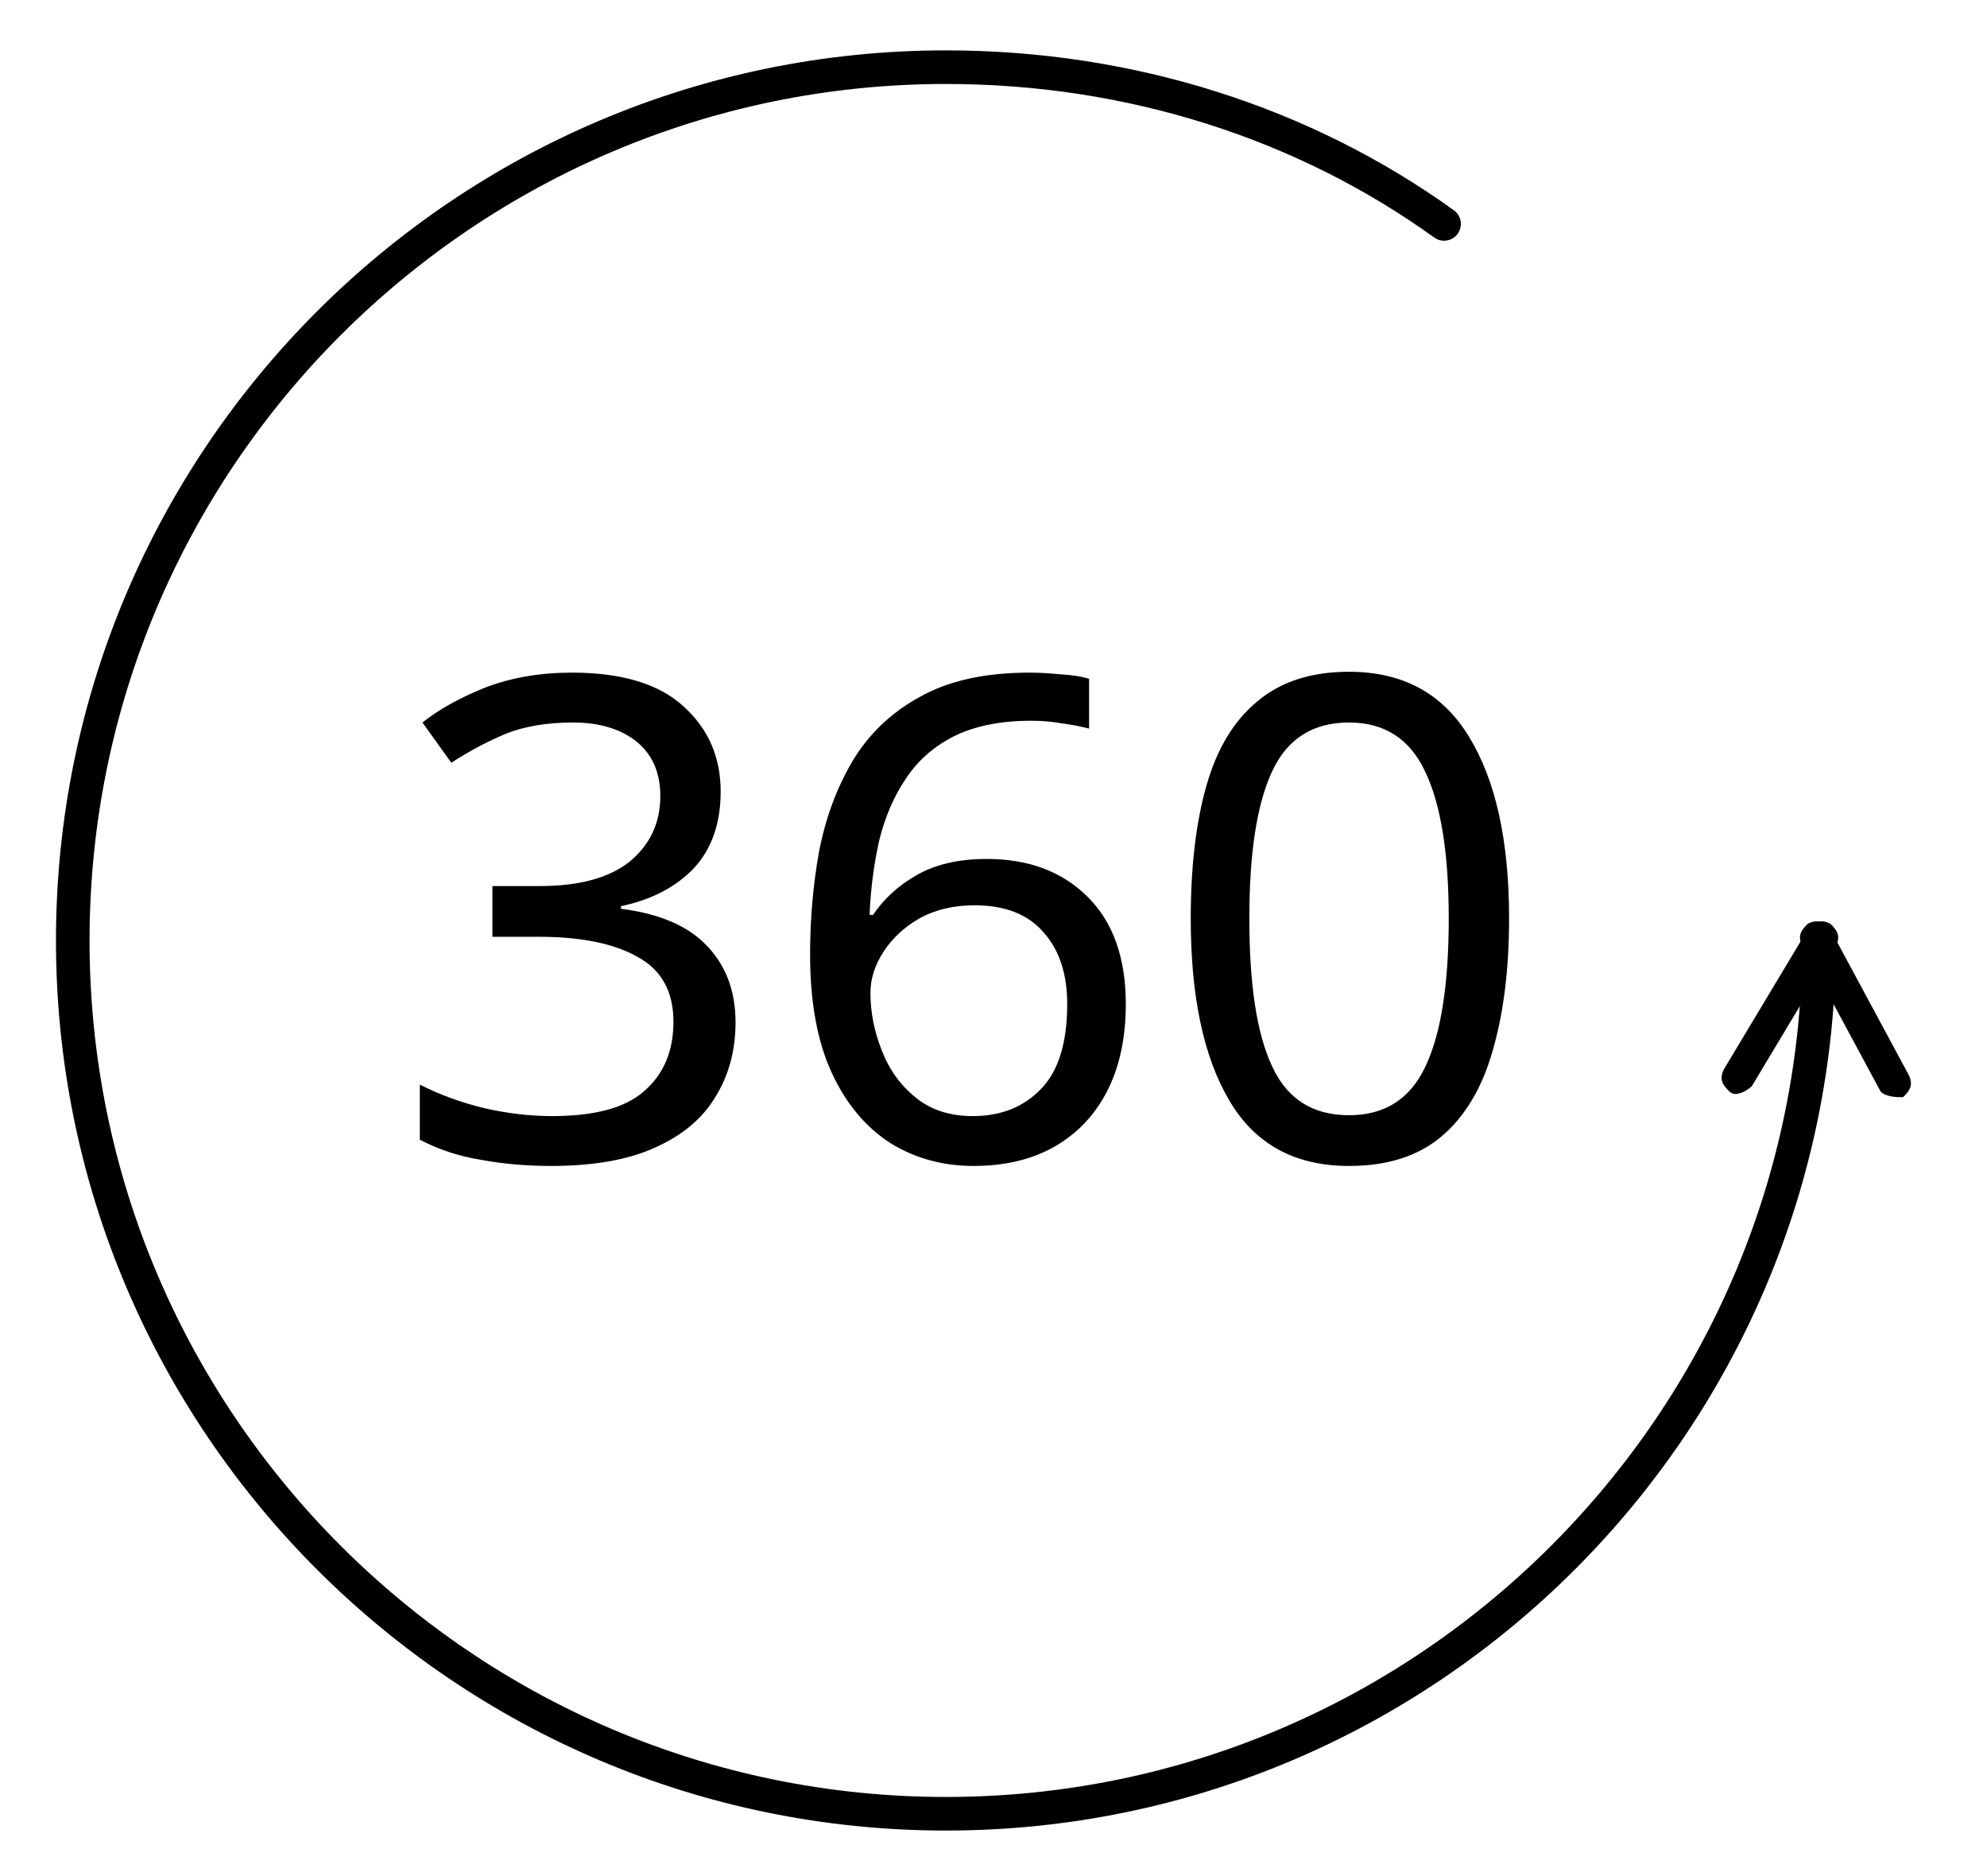
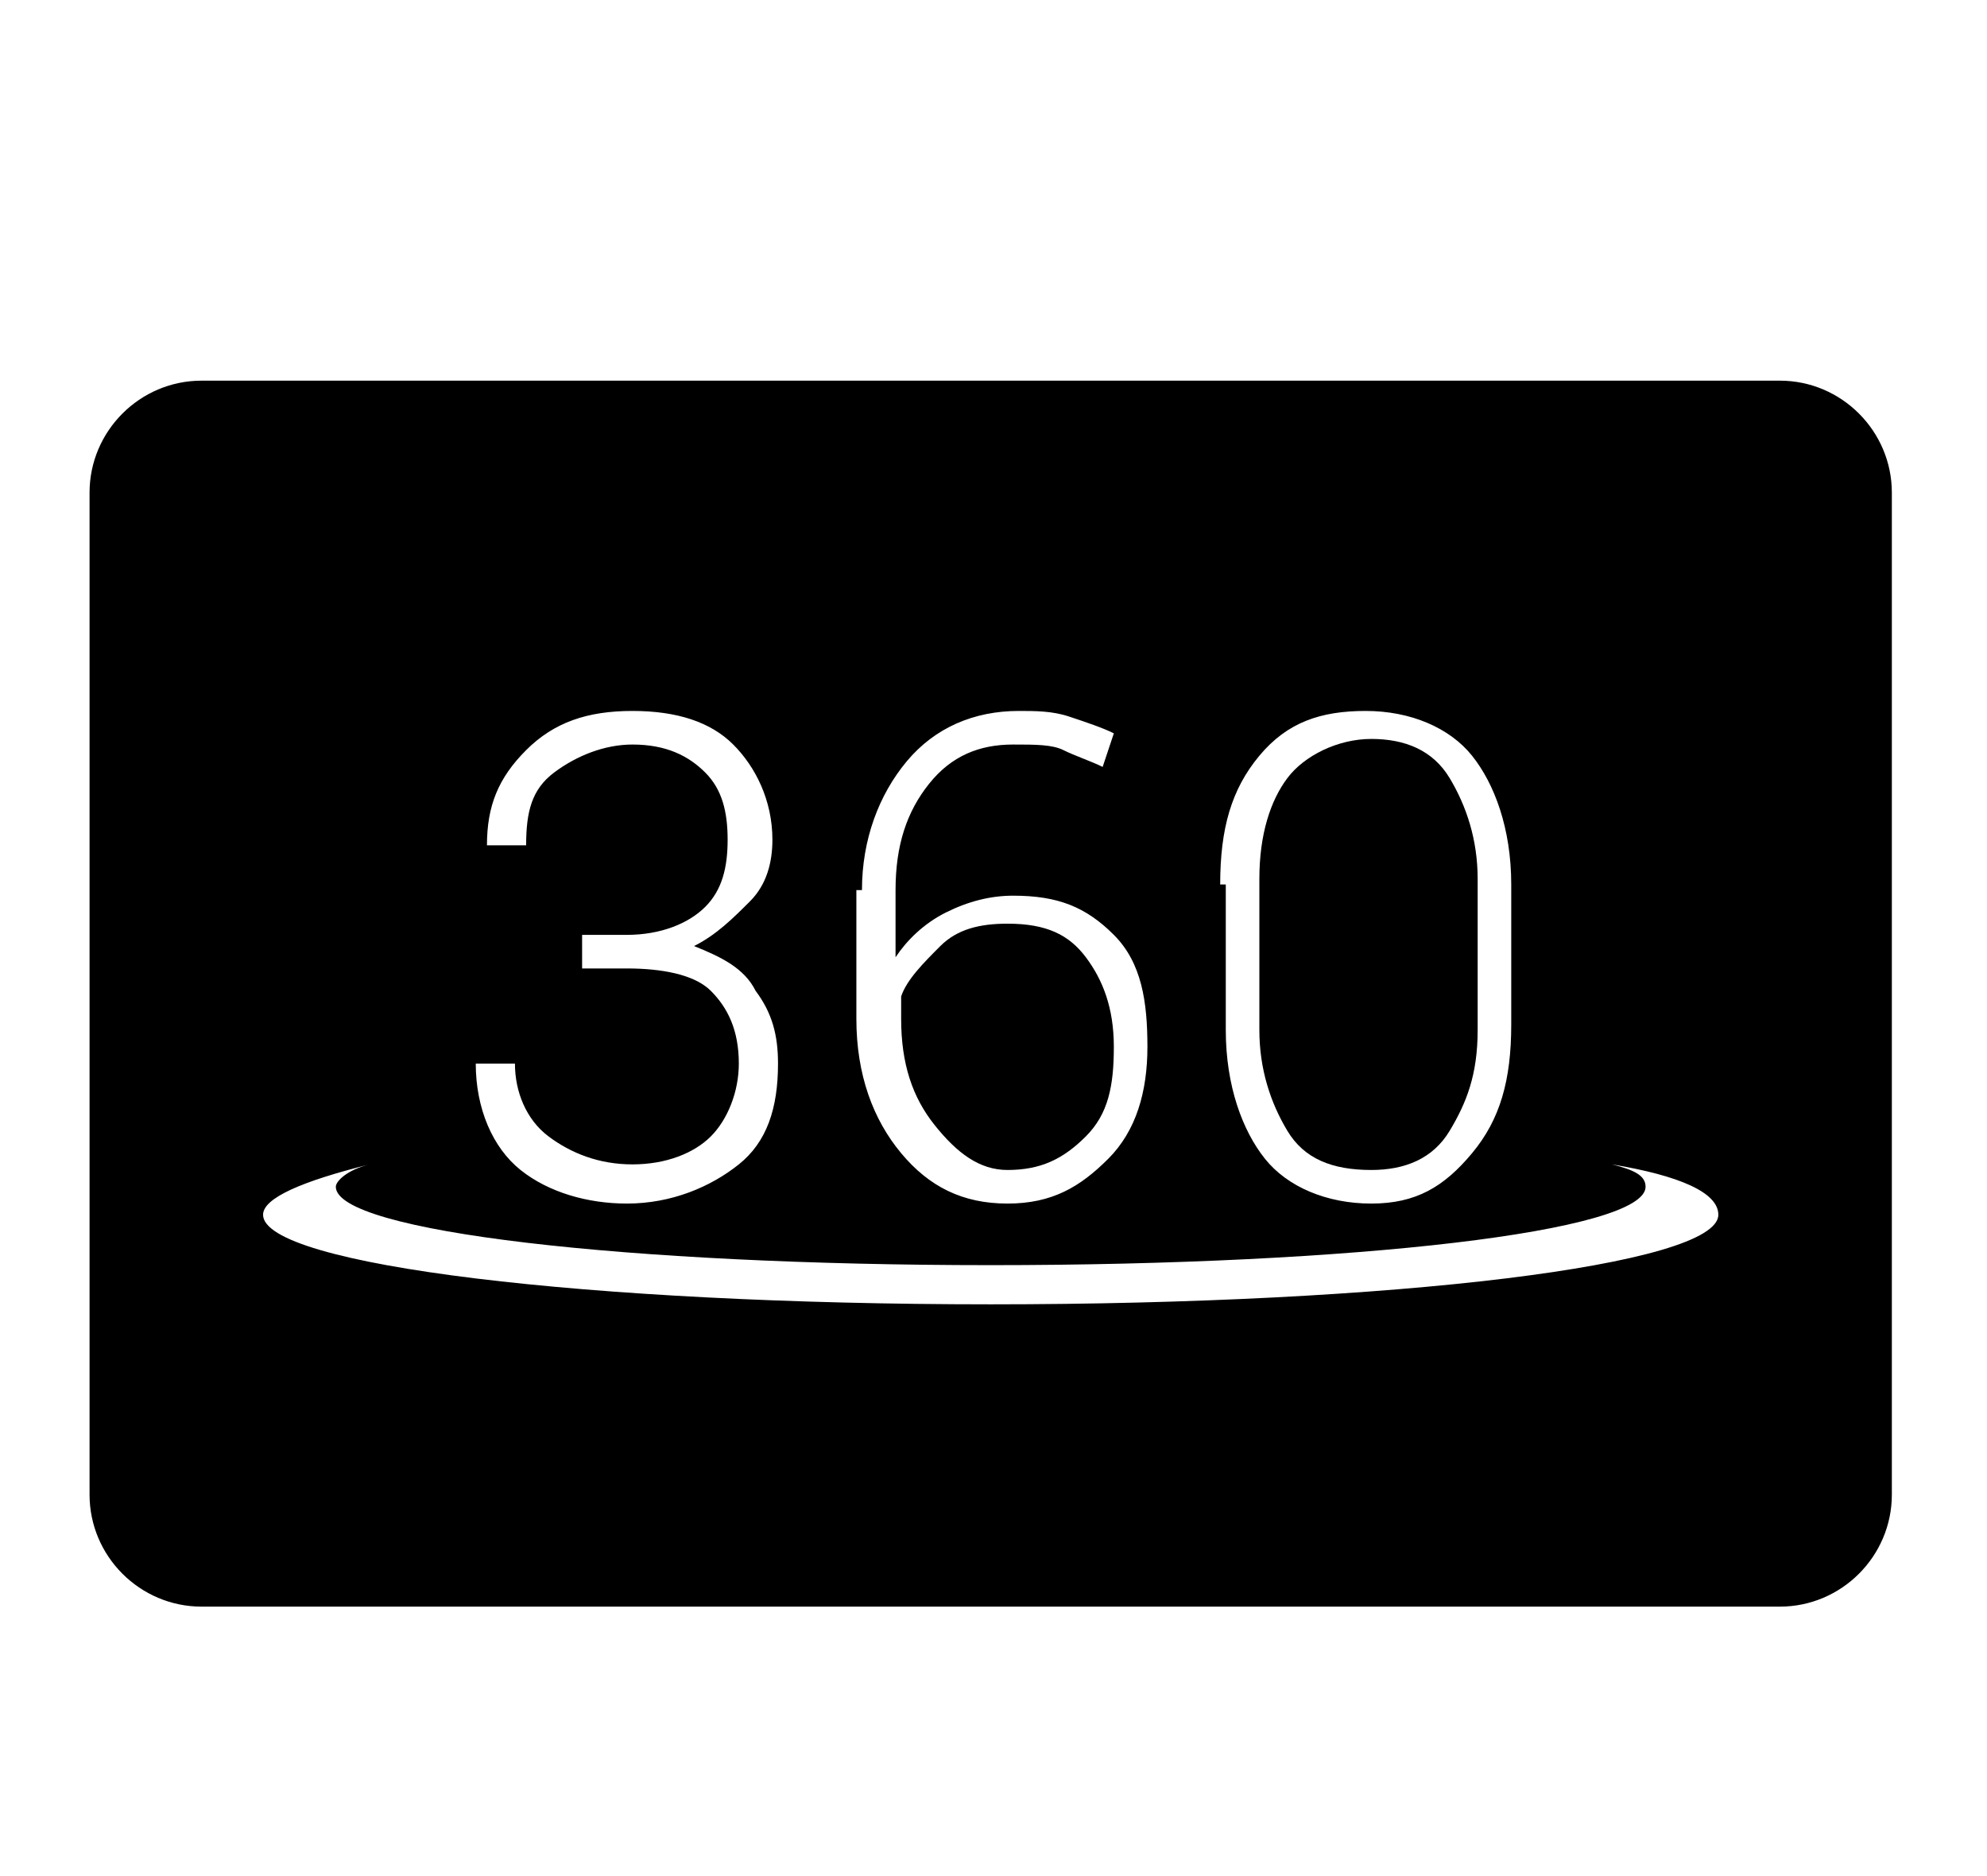
- <svg xmlns="http://www.w3.org/2000/svg" version="1.1" id="Layer_1" x="0px" y="0px" viewBox="0 0 35.5 33.5" style="enable-background:new 0 0 35.5 33.5;" xml:space="preserve">
-   <style type="text/css">
- 	.st0{fill:none;stroke:#000000;stroke-width:0.6;stroke-linecap:round;stroke-linejoin:round;stroke-miterlimit:10;}
- 	.st1{fill:none;}
- 	.st2{font-family:'Roboto-Light';}
- 	.st3{font-size:12px;}
- </style>
-   <g id="XMLID_4_">
-     <path id="XMLID_5_" class="st0" d="M32.5,16.8c0,8.6-7,15.6-15.6,15.6s-15.6-7-15.6-15.6s7-15.6,15.6-15.6c3.3,0,6.4,1,8.9,2.8" />
+ <svg xmlns="http://www.w3.org/2000/svg" version="1.1" x="0px" y="0px" viewBox="-31 34.5 35.5 33.5" style="enable-background:new -31 34.5 35.5 33.5;" xml:space="preserve">
+   <g id="Layer_5">
+ </g>
+   <g id="Layer_3">
+ </g>
+   <g id="Layer_2">
+     <g>
+       <path d="M-13,55.4c0.6,0,1-0.2,1.4-0.6s0.5-0.9,0.5-1.6c0-0.7-0.2-1.2-0.5-1.6S-12.3,51-13,51c-0.5,0-0.9,0.1-1.2,0.4    s-0.6,0.6-0.7,0.9v0.4c0,0.8,0.2,1.4,0.6,1.9S-13.5,55.4-13,55.4z" />
+       <path d="M-6.5,55.4c0.6,0,1.1-0.2,1.4-0.7s0.5-1,0.5-1.8v-2.7c0-0.7-0.2-1.3-0.5-1.8s-0.8-0.7-1.4-0.7S-7.7,48-8,48.4    s-0.5,1-0.5,1.8v2.7c0,0.7,0.2,1.3,0.5,1.8S-7.2,55.4-6.5,55.4z" />
+       <path d="M0.8,41.3h-28.2c-1.1,0-2,0.9-2,2v17.9c0,1.1,0.9,2,2,2H0.8c1.1,0,2-0.9,2-2V43.3C2.8,42.2,1.9,41.3,0.8,41.3z M-9.2,50.3    c0-1,0.2-1.7,0.7-2.3s1.1-0.8,1.9-0.8s1.5,0.3,1.9,0.8s0.7,1.3,0.7,2.3v2.5c0,1-0.2,1.7-0.7,2.3S-5.7,56-6.5,56s-1.5-0.3-1.9-0.8    s-0.7-1.3-0.7-2.3V50.3z M-15.6,50.4c0-0.9,0.3-1.7,0.8-2.3s1.2-0.9,2-0.9c0.3,0,0.6,0,0.9,0.1c0.3,0.1,0.6,0.2,0.8,0.3l-0.2,0.6    c-0.2-0.1-0.5-0.2-0.7-0.3c-0.2-0.1-0.5-0.1-0.9-0.1c-0.6,0-1.1,0.2-1.5,0.7s-0.6,1.1-0.6,1.9v1.2c0.2-0.3,0.5-0.6,0.9-0.8    s0.8-0.3,1.2-0.3c0.8,0,1.3,0.2,1.8,0.7s0.6,1.2,0.6,2c0,0.8-0.2,1.5-0.7,2S-12.2,56-13,56c-0.8,0-1.4-0.3-1.9-0.9    s-0.8-1.4-0.8-2.4V50.4z M-22.5,53.5h0.7c0,0.5,0.2,1,0.6,1.3s0.9,0.5,1.5,0.5c0.6,0,1.1-0.2,1.4-0.5s0.5-0.8,0.5-1.3    c0-0.6-0.2-1-0.5-1.3s-0.9-0.4-1.5-0.4h-0.8v-0.6h0.8c0.6,0,1.1-0.2,1.4-0.5S-18,50-18,49.5c0-0.5-0.1-0.9-0.4-1.2    s-0.7-0.5-1.3-0.5c-0.5,0-1,0.2-1.4,0.5s-0.5,0.7-0.5,1.3h-0.7l0,0c0-0.7,0.2-1.2,0.7-1.7s1.1-0.7,1.9-0.7c0.8,0,1.4,0.2,1.8,0.6    s0.7,1,0.7,1.7c0,0.4-0.1,0.8-0.4,1.1s-0.6,0.6-1,0.8c0.5,0.2,0.9,0.4,1.1,0.8c0.3,0.4,0.4,0.8,0.4,1.3c0,0.8-0.2,1.4-0.7,1.8    S-19,56-19.8,56c-0.7,0-1.4-0.2-1.9-0.6S-22.5,54.3-22.5,53.5L-22.5,53.5z M-13.3,57.8c-7.2,0-13-0.7-13-1.6    c0-0.3,0.7-0.6,1.9-0.9c-0.4,0.1-0.6,0.3-0.6,0.4c0,0.8,5.2,1.4,11.7,1.4s11.7-0.6,11.7-1.4c0-0.2-0.2-0.3-0.6-0.4    c1.2,0.2,1.9,0.5,1.9,0.9C-0.3,57.1-6.1,57.8-13.3,57.8z" />
+     </g>
  </g>
-   <path id="XMLID_3_" d="M30.9,19.5L30.9,19.5c-0.1-0.1-0.2-0.2-0.1-0.4l1.5-2.5c0.1-0.1,0.2-0.2,0.4-0.1l0,0c0.1,0.1,0.2,0.2,0.1,0.4  l-1.5,2.5C31.2,19.5,31,19.6,30.9,19.5z" />
-   <path id="XMLID_2_" d="M34,19.6L34,19.6c0.1-0.1,0.2-0.2,0.1-0.4l-1.4-2.6c-0.1-0.1-0.2-0.2-0.4-0.1l0,0c-0.1,0.1-0.2,0.2-0.1,0.4  l1.4,2.6C33.7,19.6,33.9,19.6,34,19.6z" />
-   <rect id="XMLID_6_" x="6.6" y="11.6" class="st1" width="20.7" height="10.4" />
-   <text id="XMLID_1_" transform="matrix(1 0 0 1 6.9537 20.7031)" class="st2 st3">360</text>
</svg>
